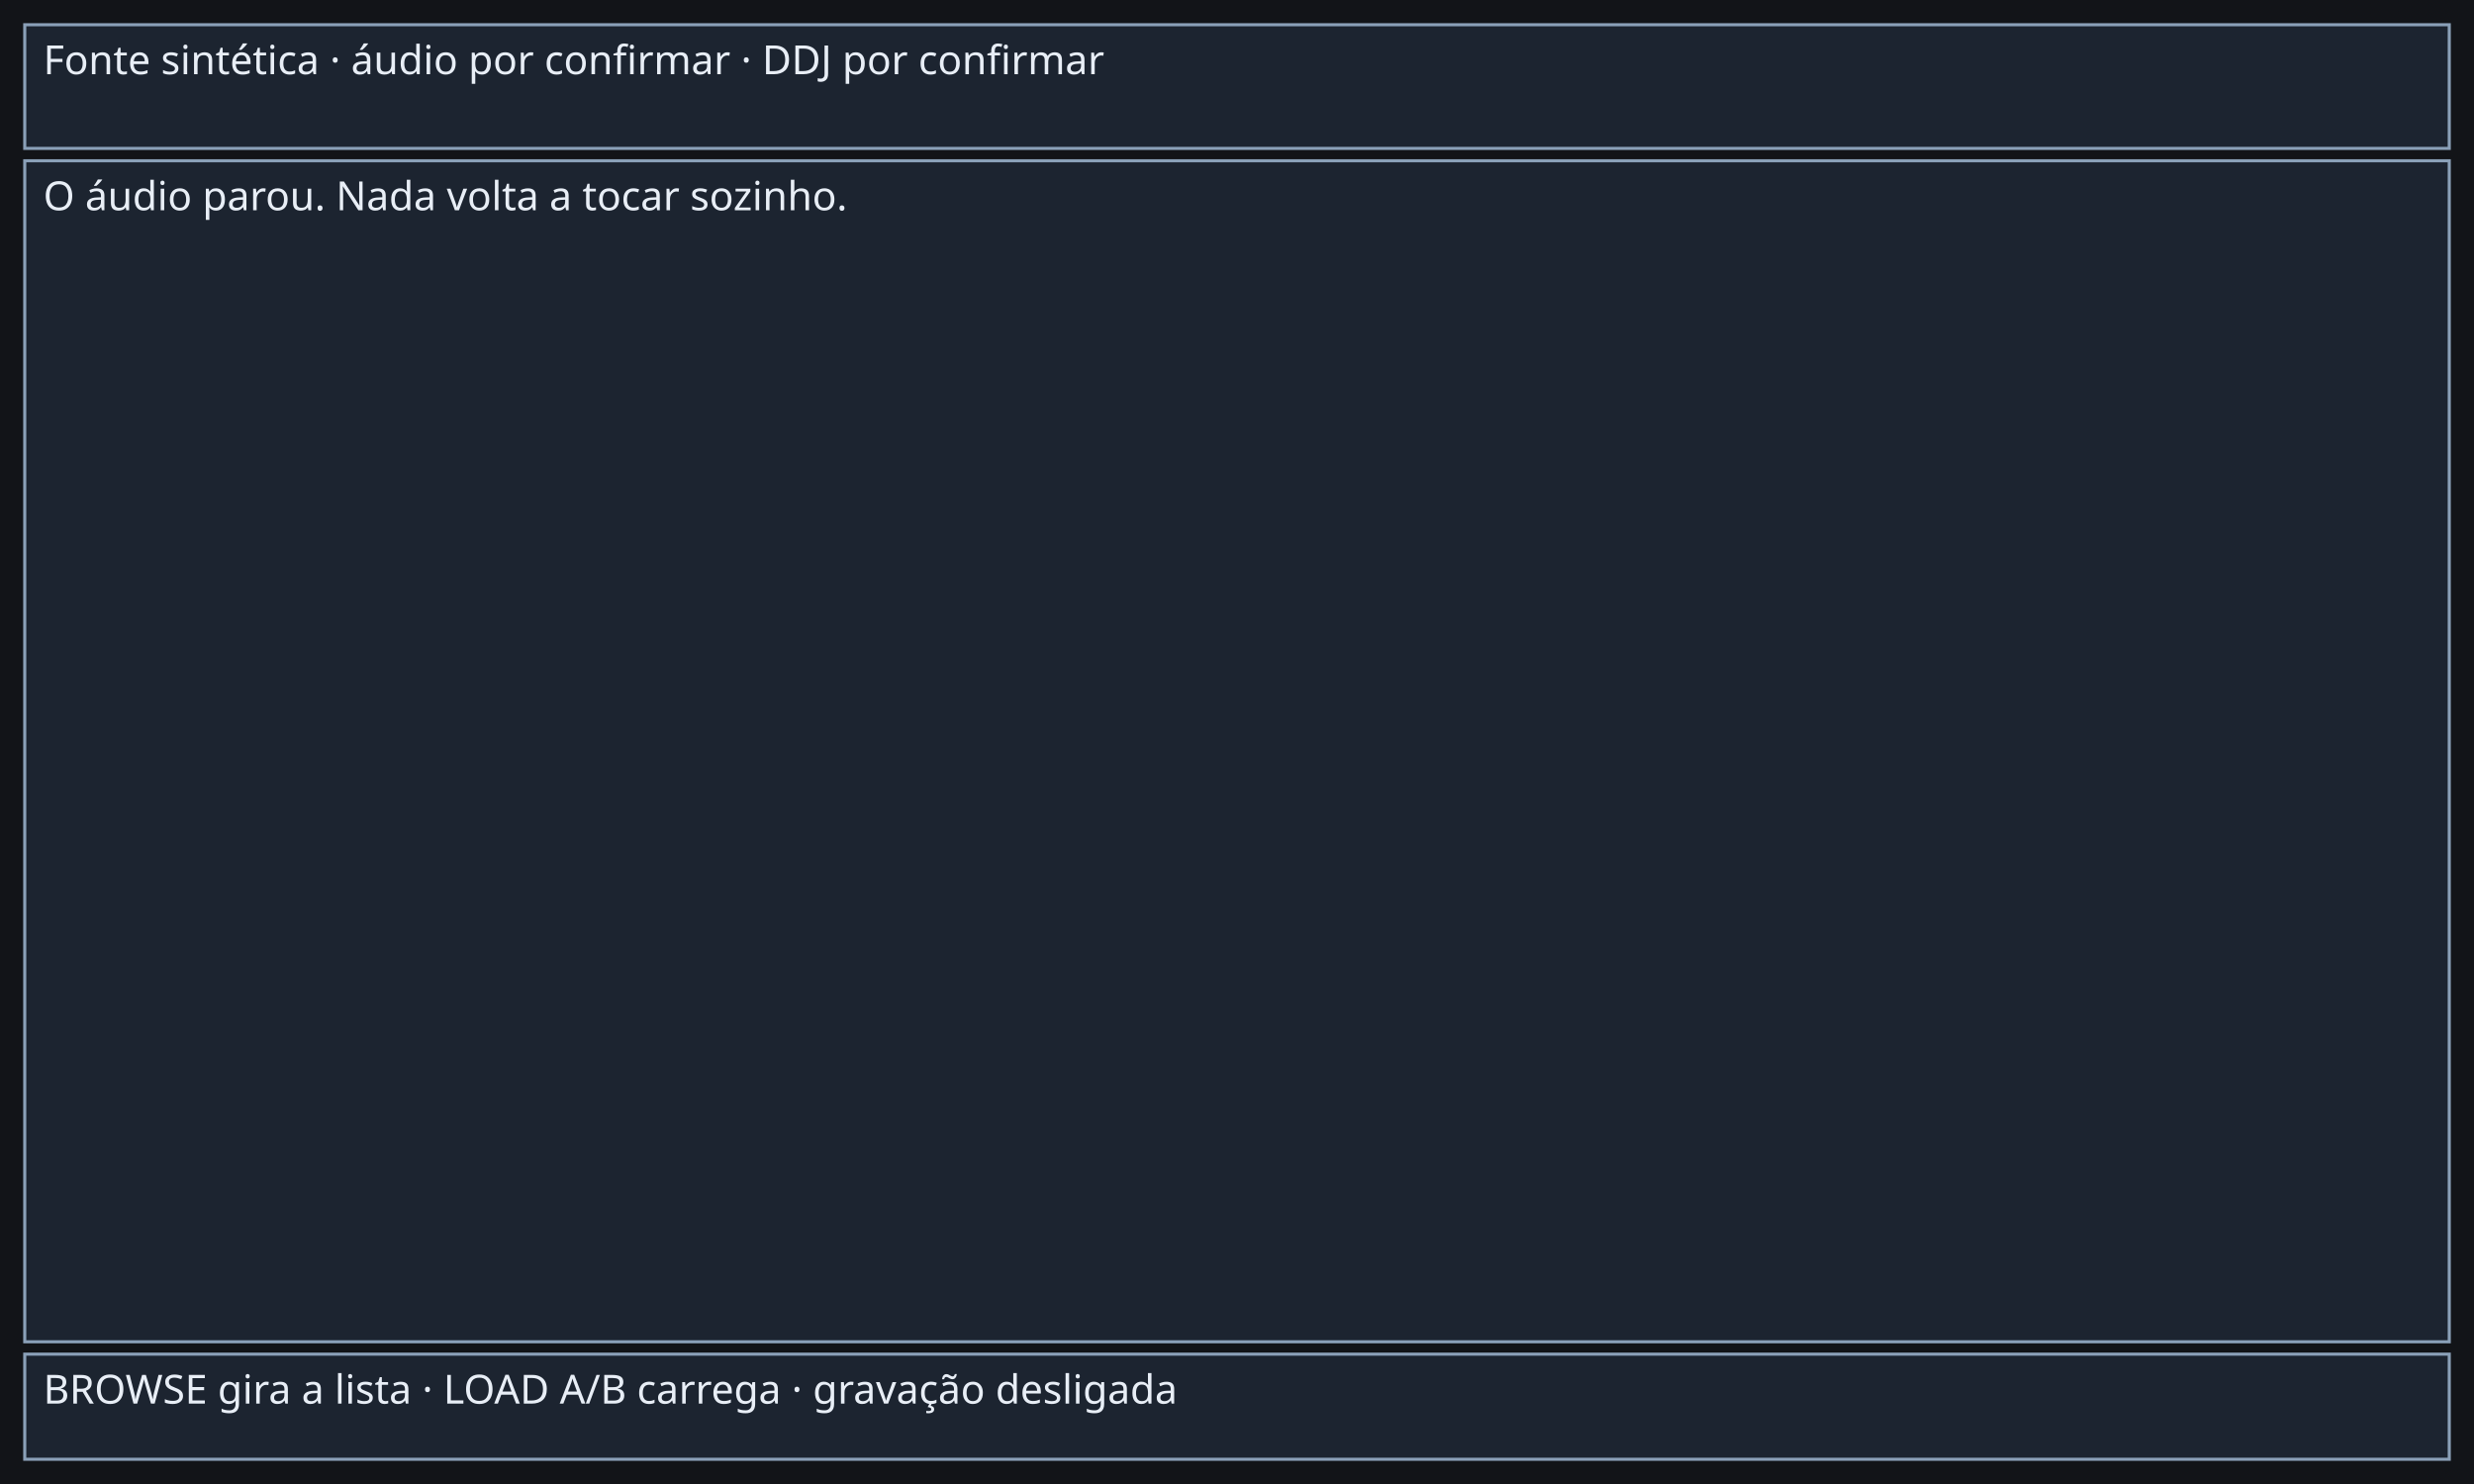
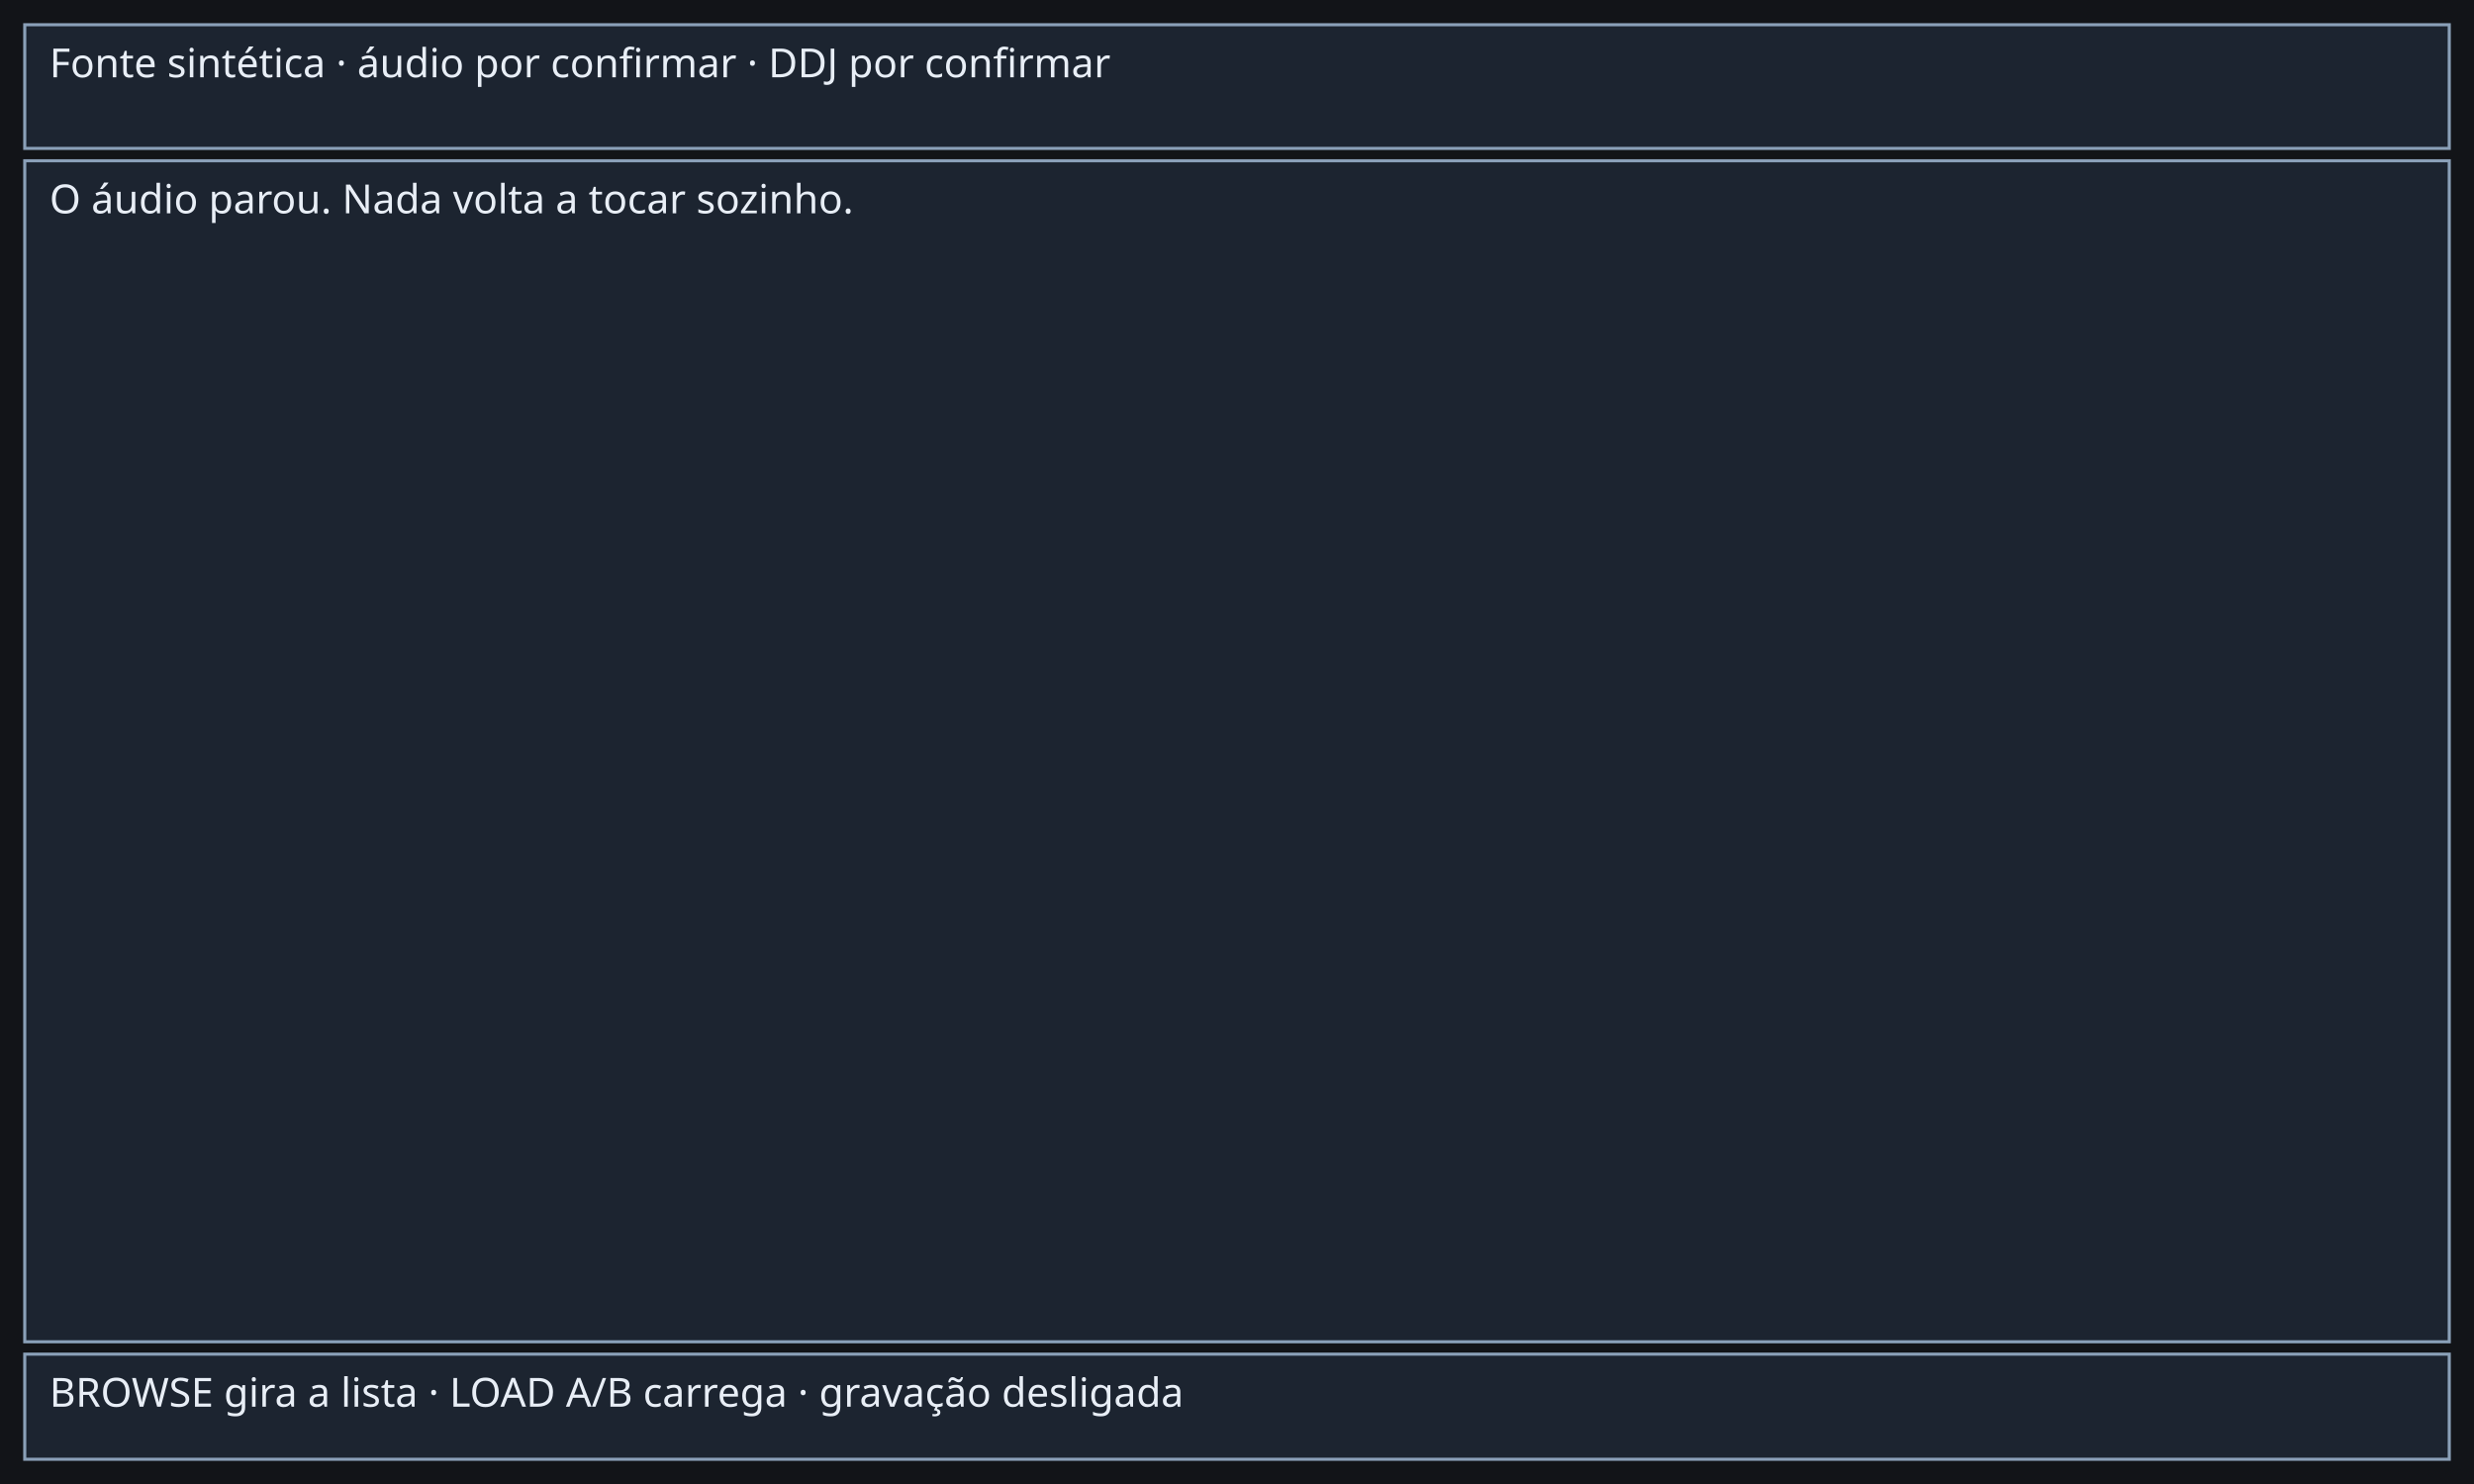
<svg xmlns="http://www.w3.org/2000/svg" width="800" height="480" viewBox="0 0 800 480">
  <rect width="100%" height="100%" fill="#121418" />
  <rect x="8" y="8" width="784" height="40" fill="#1c2430" stroke="#8aa0b8" stroke-width="1" />
-   <text x="14" y="24" fill="#e8eef6" font-family="sans-serif" font-size="13">Fonte sintética  ·  áudio por confirmar  ·  DDJ por confirmar</text>
+   <text x="16" y="25" fill="#e8eef6" font-family="sans-serif" font-size="13">Fonte sintética  ·  áudio por confirmar  ·  DDJ por confirmar</text>
  <rect x="8" y="52" width="784" height="382" fill="#1c2430" stroke="#8aa0b8" stroke-width="1" />
-   <text x="14" y="68" fill="#e8eef6" font-family="sans-serif" font-size="13">O áudio parou. Nada volta a tocar sozinho.</text>
+   <text x="16" y="69" fill="#e8eef6" font-family="sans-serif" font-size="13">O áudio parou. Nada volta a tocar sozinho.</text>
  <rect x="8" y="438" width="784" height="34" fill="#1c2430" stroke="#8aa0b8" stroke-width="1" />
-   <text x="14" y="454" fill="#e8eef6" font-family="sans-serif" font-size="13">BROWSE gira a lista  ·  LOAD A/B carrega  ·  gravação desligada</text>
+   <text x="16" y="455" fill="#e8eef6" font-family="sans-serif" font-size="13">BROWSE gira a lista  ·  LOAD A/B carrega  ·  gravação desligada</text>
</svg>
